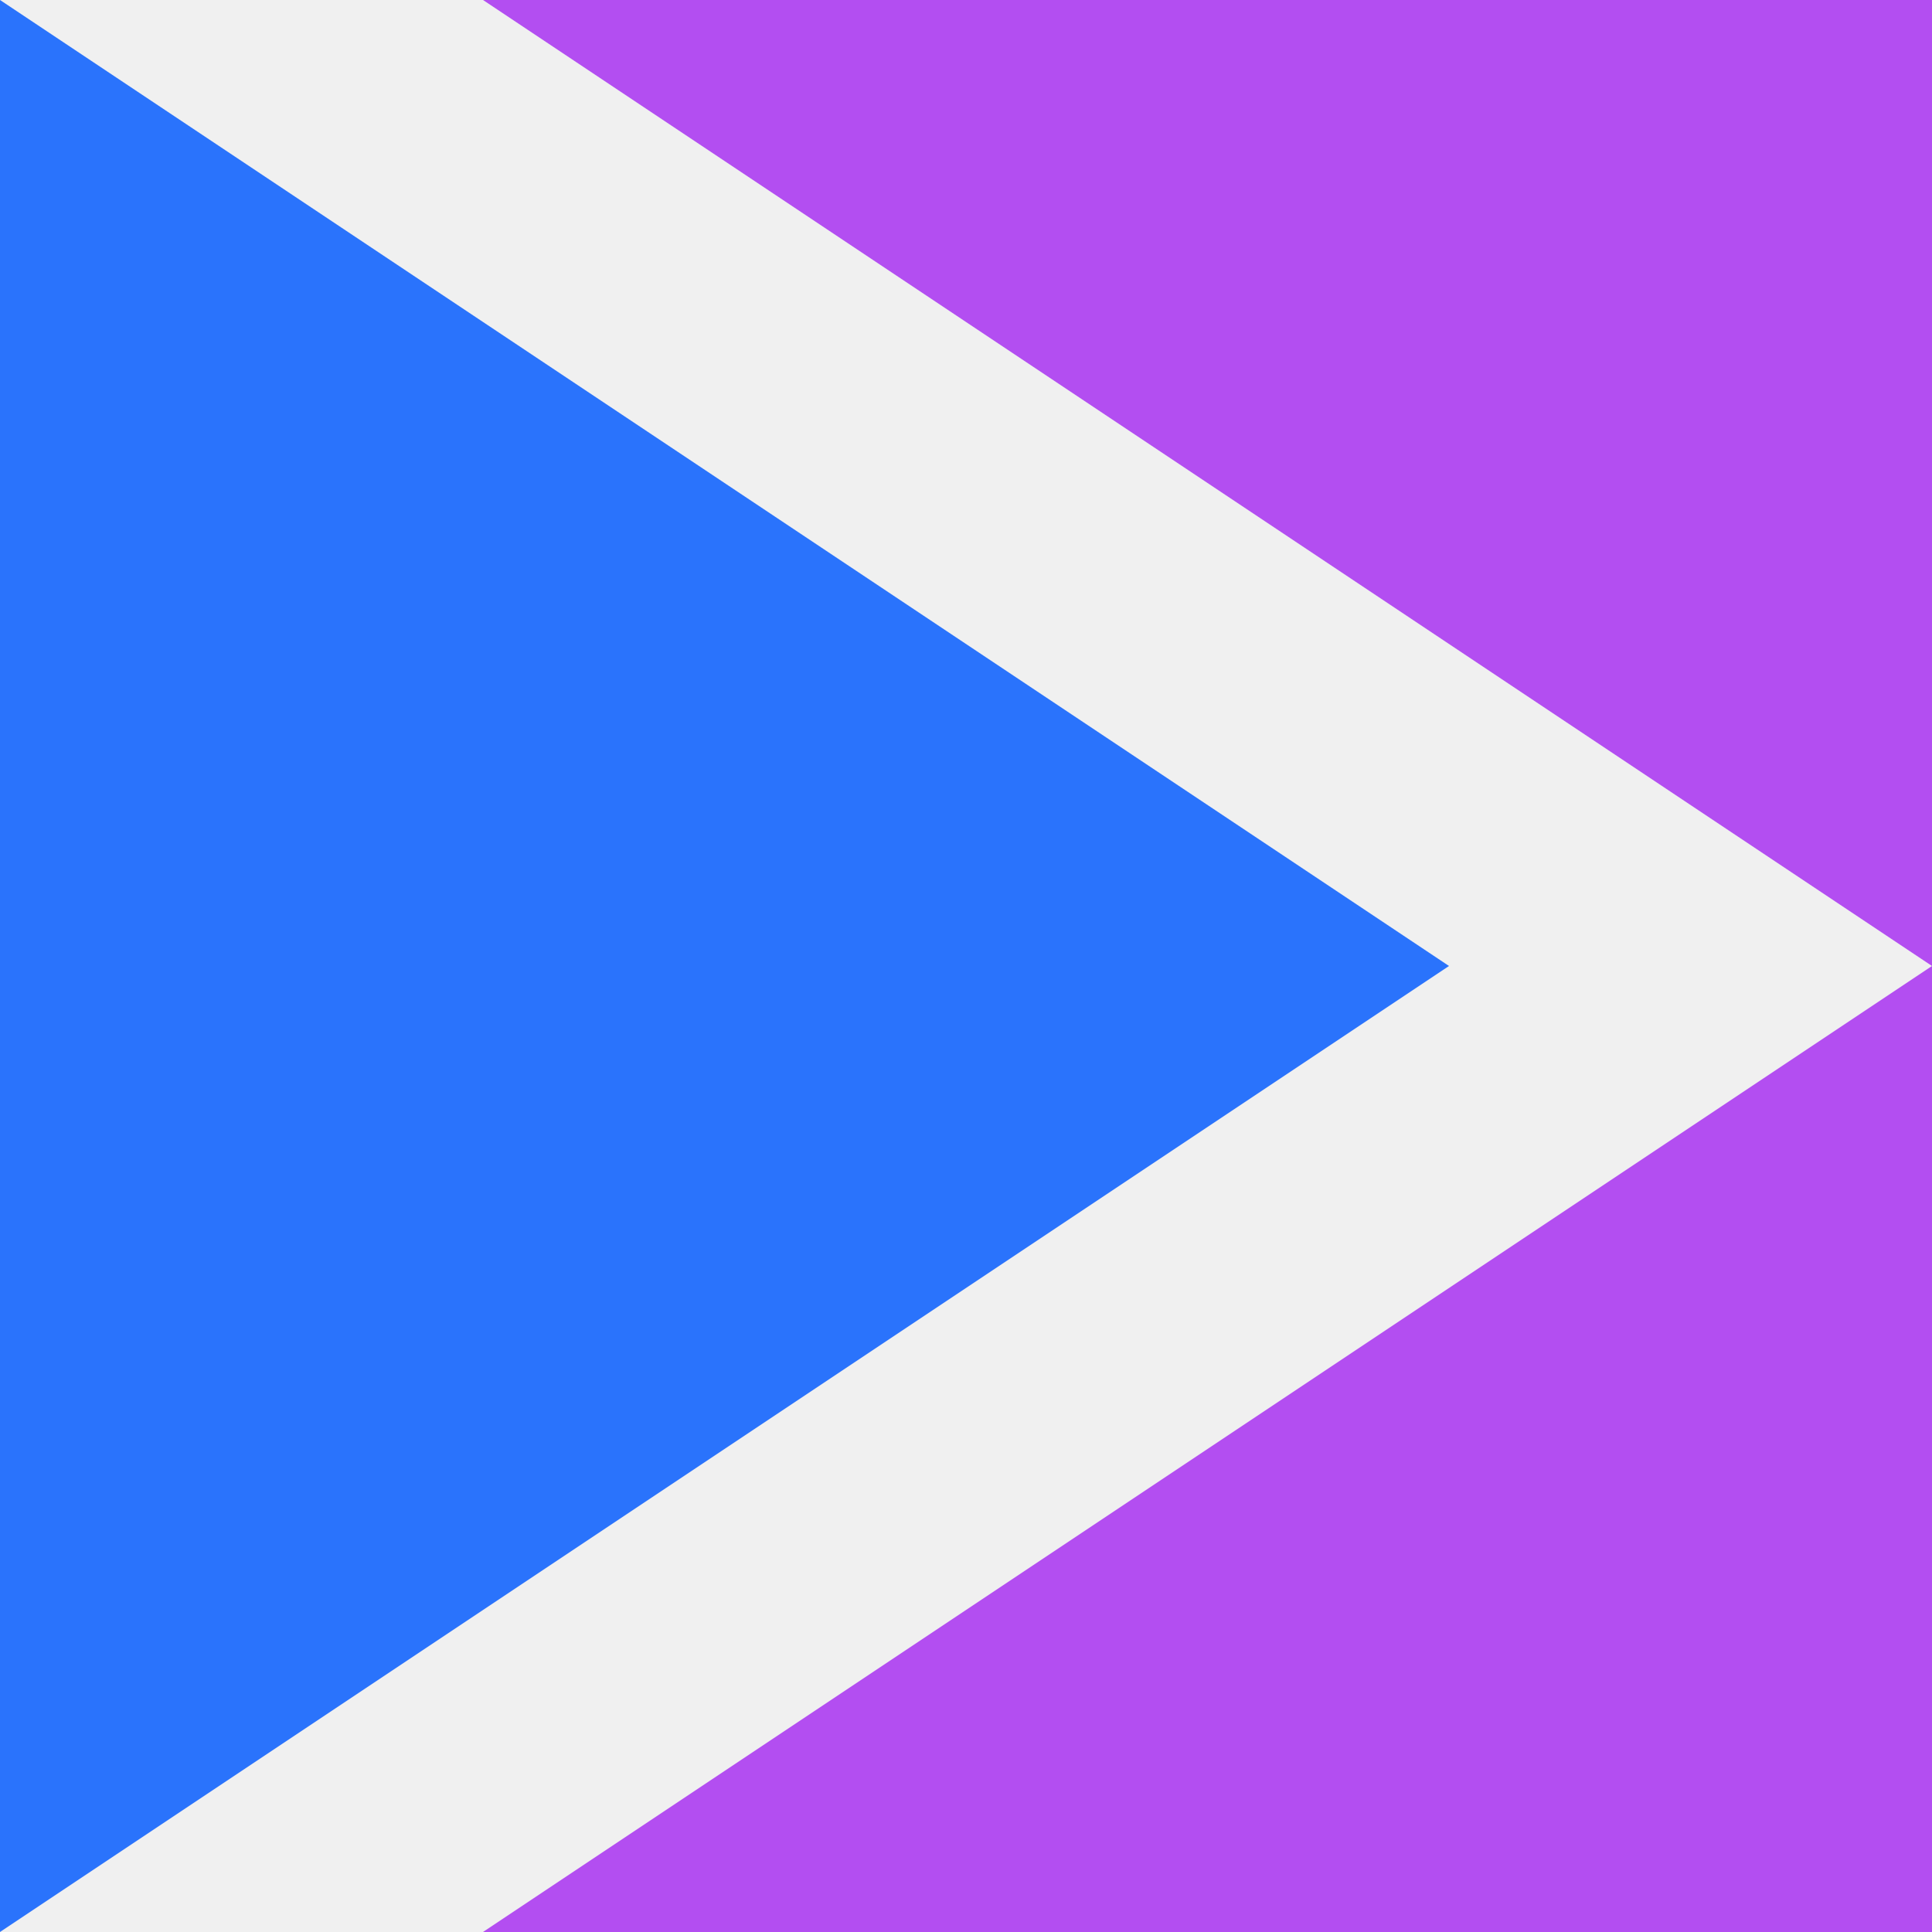
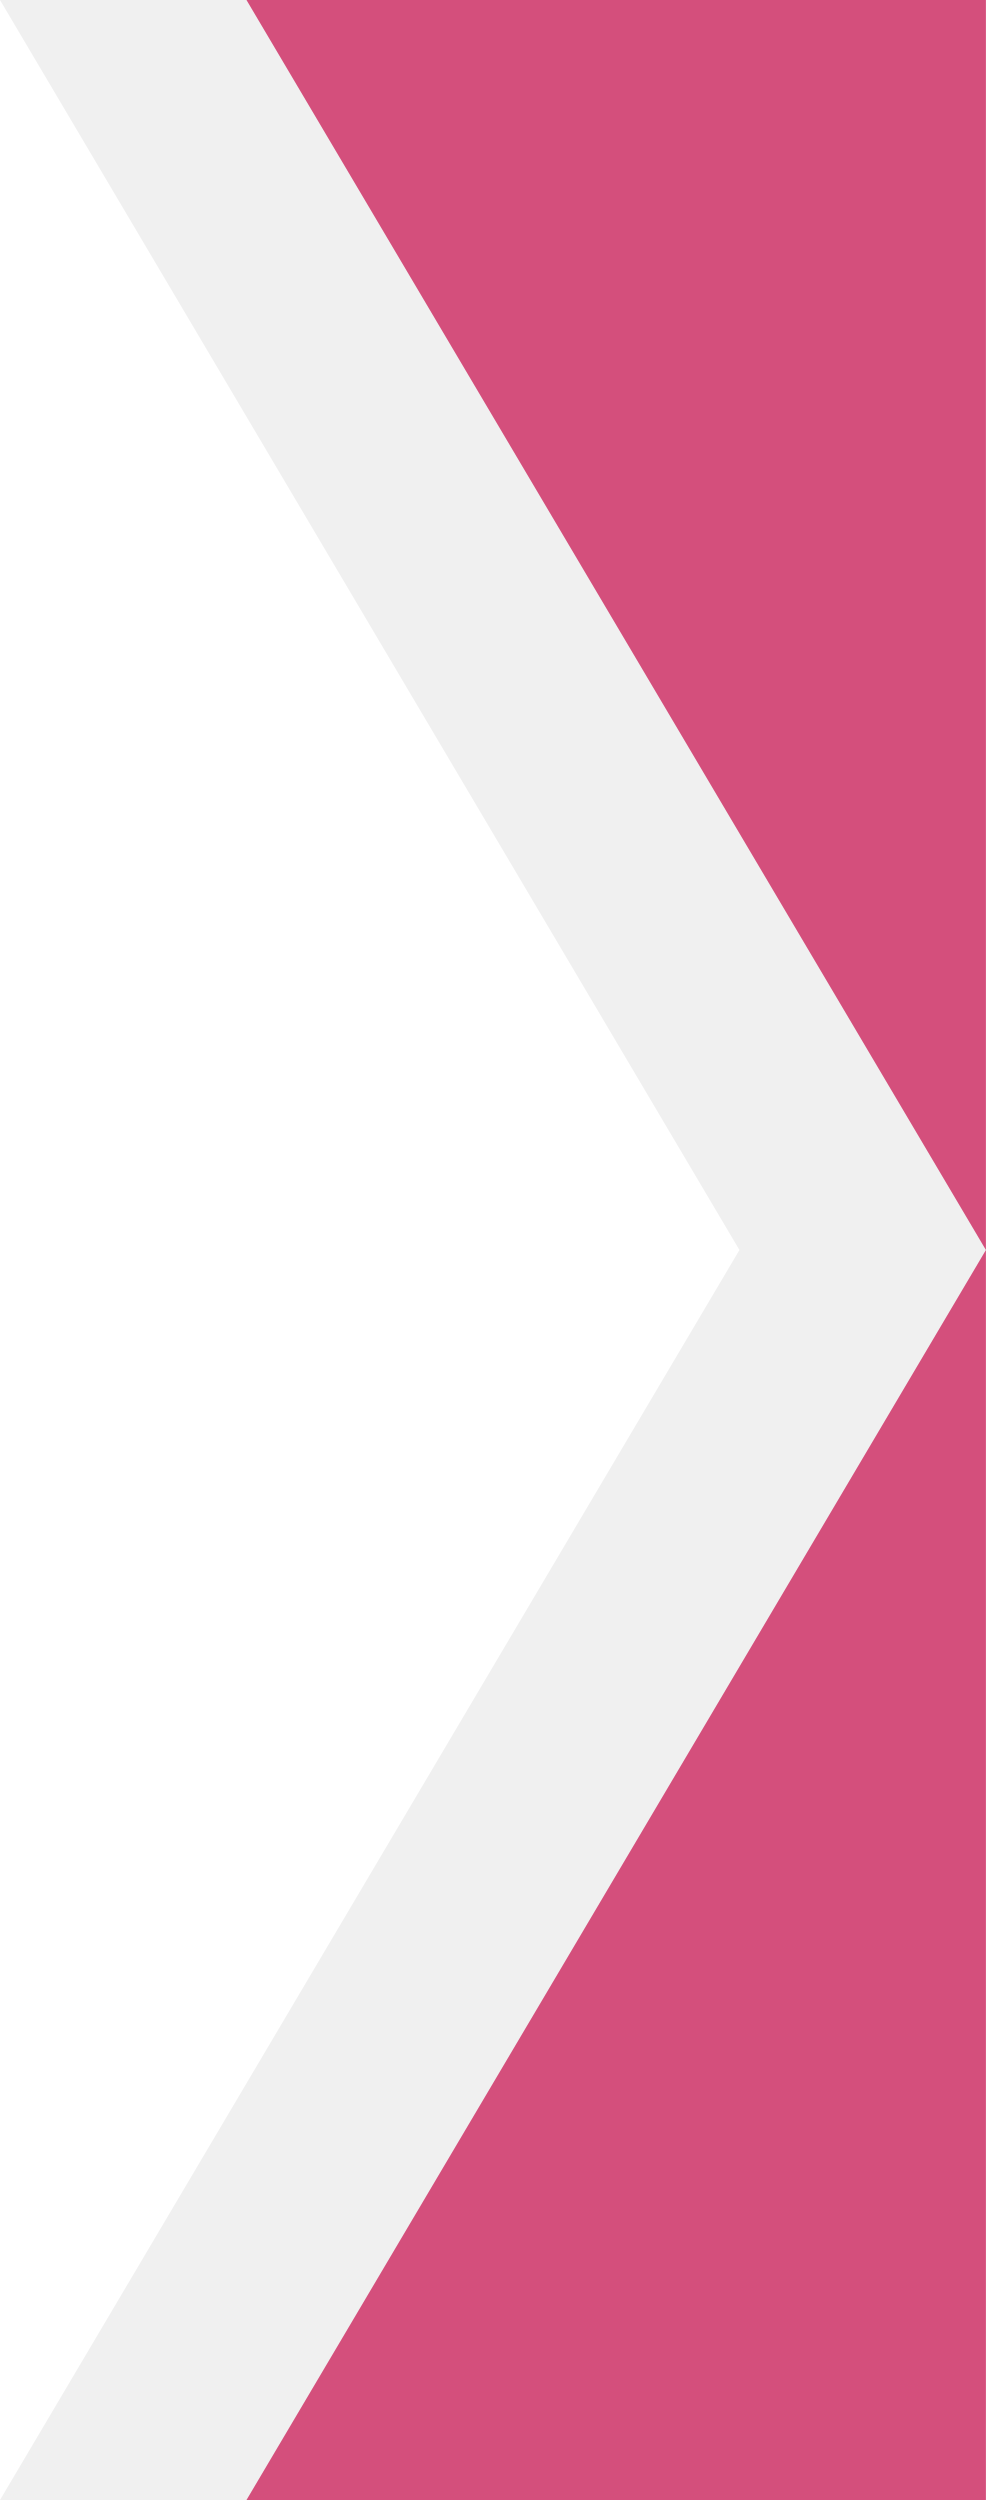
- <svg xmlns="http://www.w3.org/2000/svg" width="40" height="40" viewBox="0 0 40 40" fill="none">
-   <path d="M0 0L30 20L0 40V0Z" fill="#2A73FC" />
-   <path fill-rule="evenodd" clip-rule="evenodd" d="M40 0H10L40 20L10 40H40V20V0Z" fill="#B34EF1" />
+ <svg xmlns="http://www.w3.org/2000/svg" width="28px" height="71px" viewBox="0 0 28 71" version="1.1">
+   <g id="Page-1" stroke="none" stroke-width="1" fill="none" fill-rule="evenodd">
+     <g id="tab-indicator-before">
+       <polygon id="Path" fill="#D44F7C" points="28 0 7 0 28 35.5 7 71 28 71 28 35.5" />
+       <polygon id="Path" fill="#FFFFFF" fill-rule="nonzero" points="0 0 21 35.5 0 71" />
+     </g>
+   </g>
</svg>
